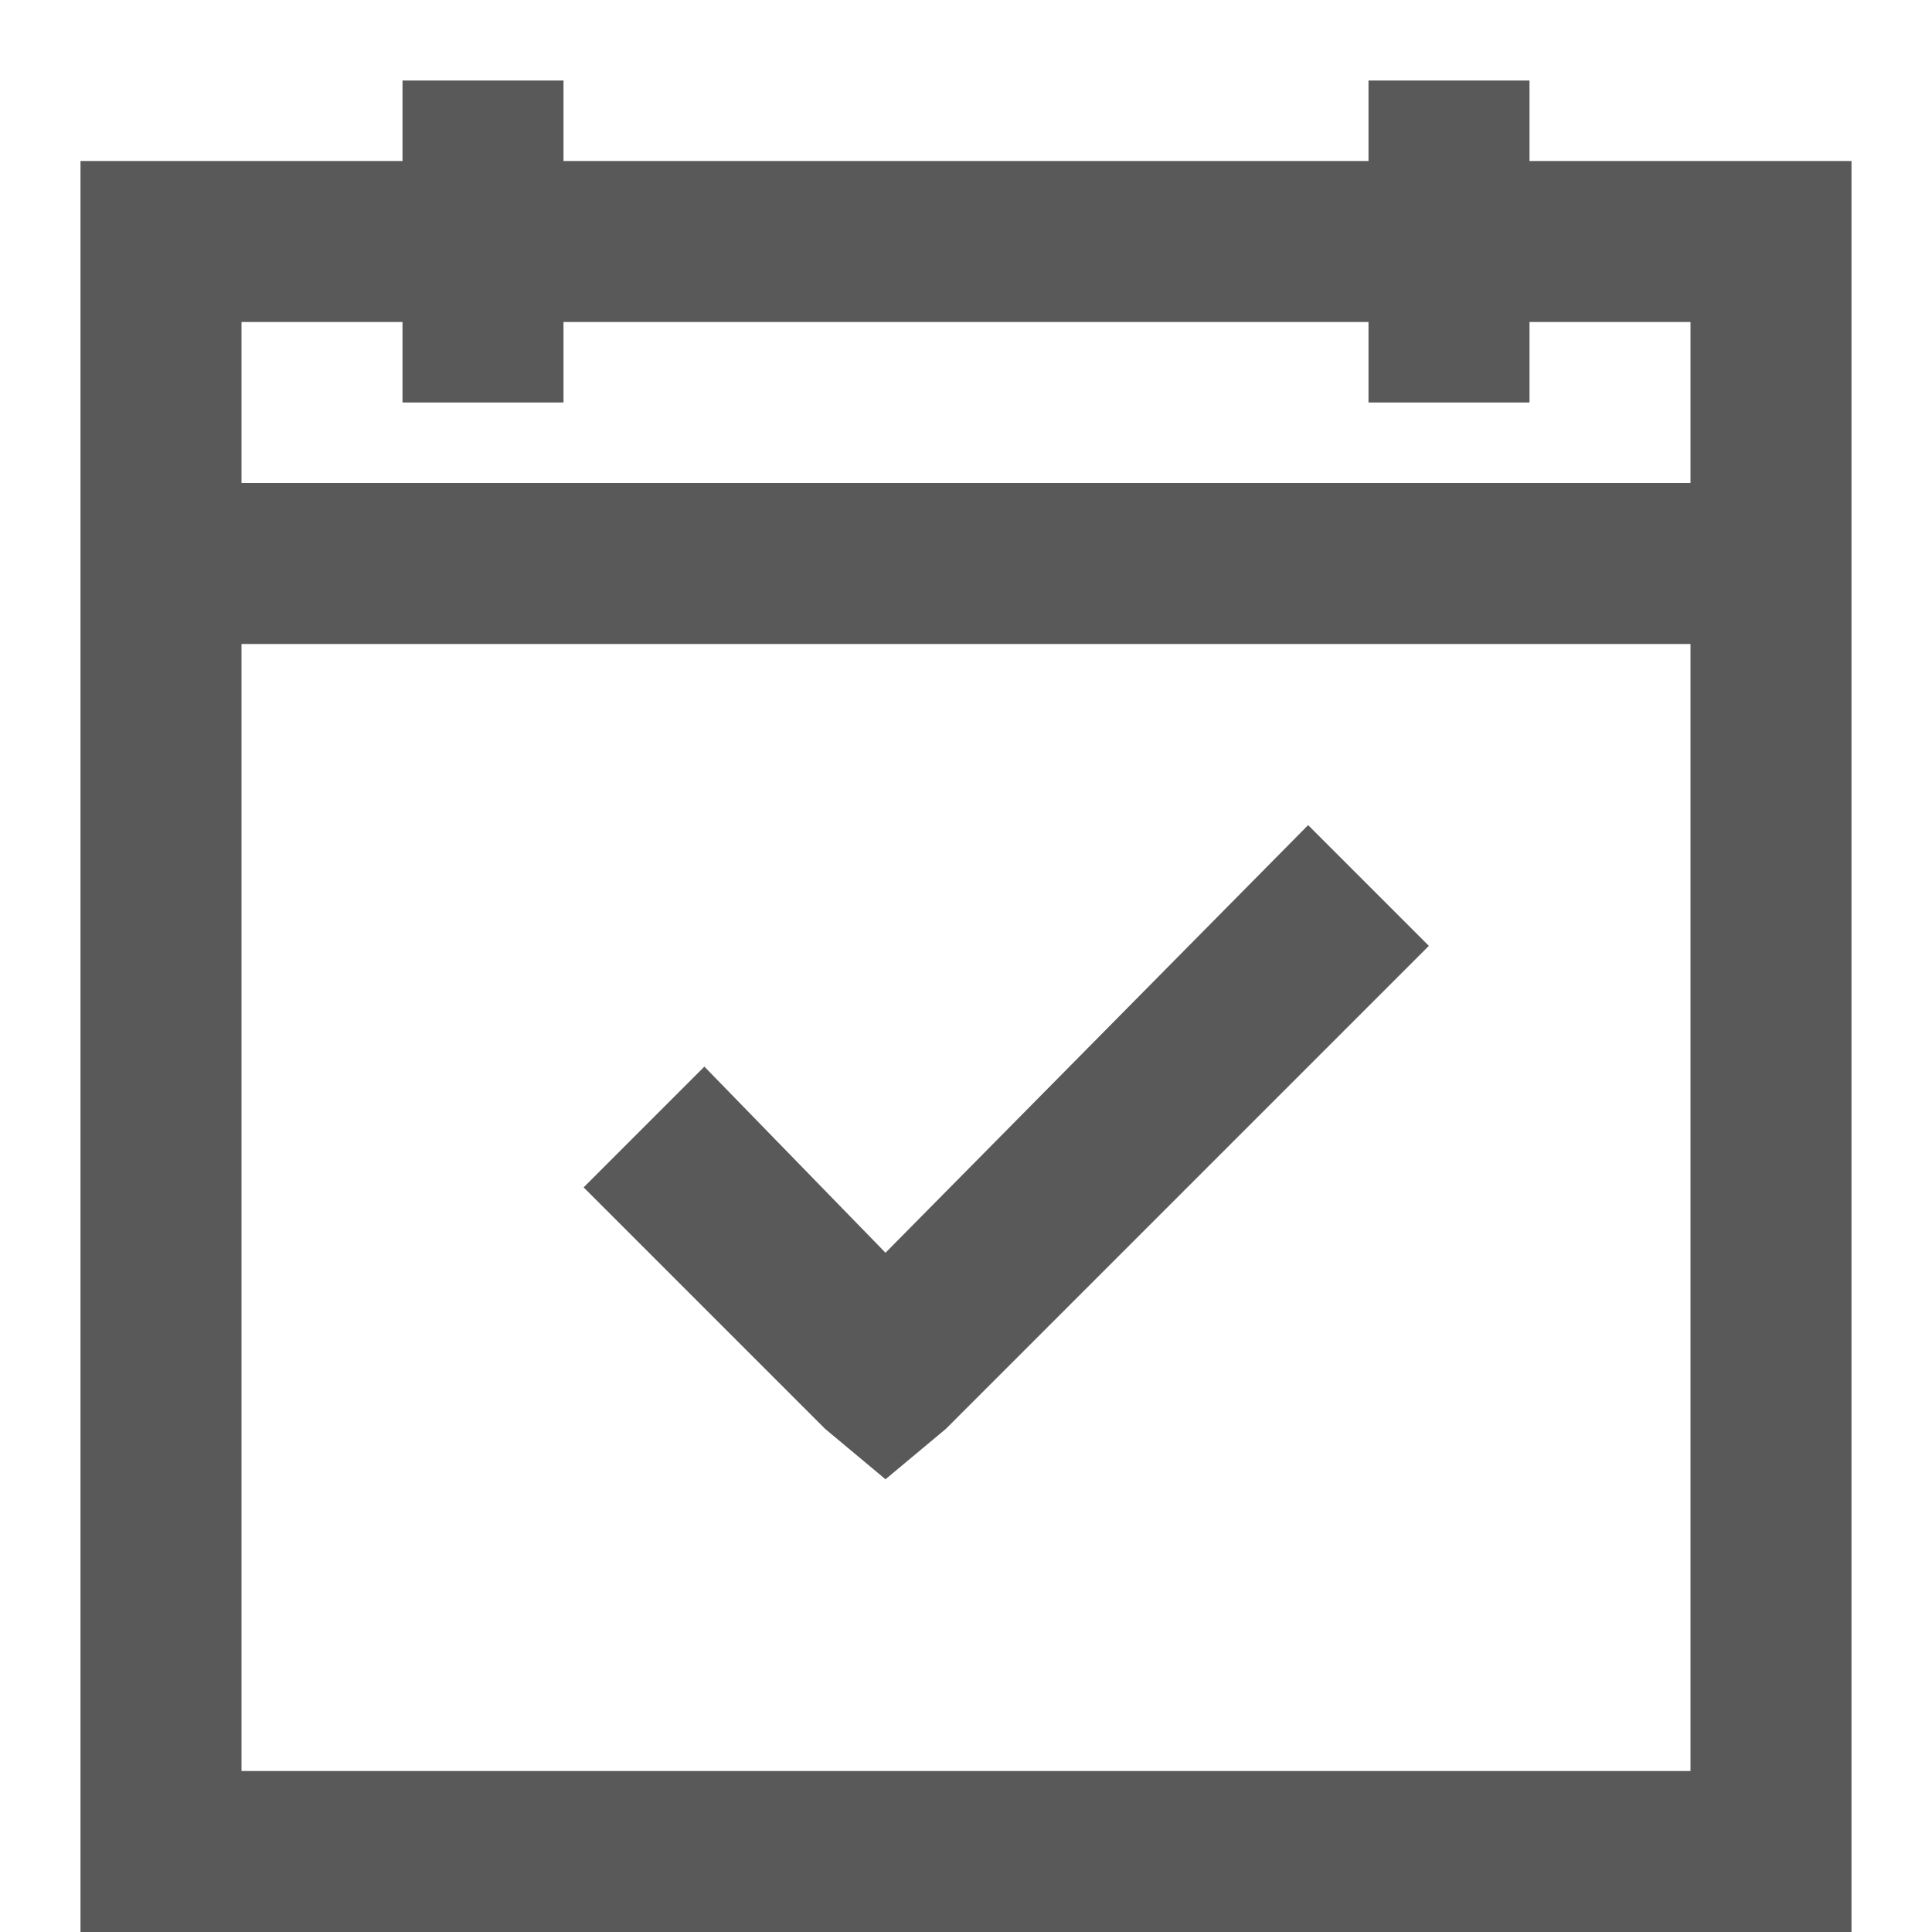
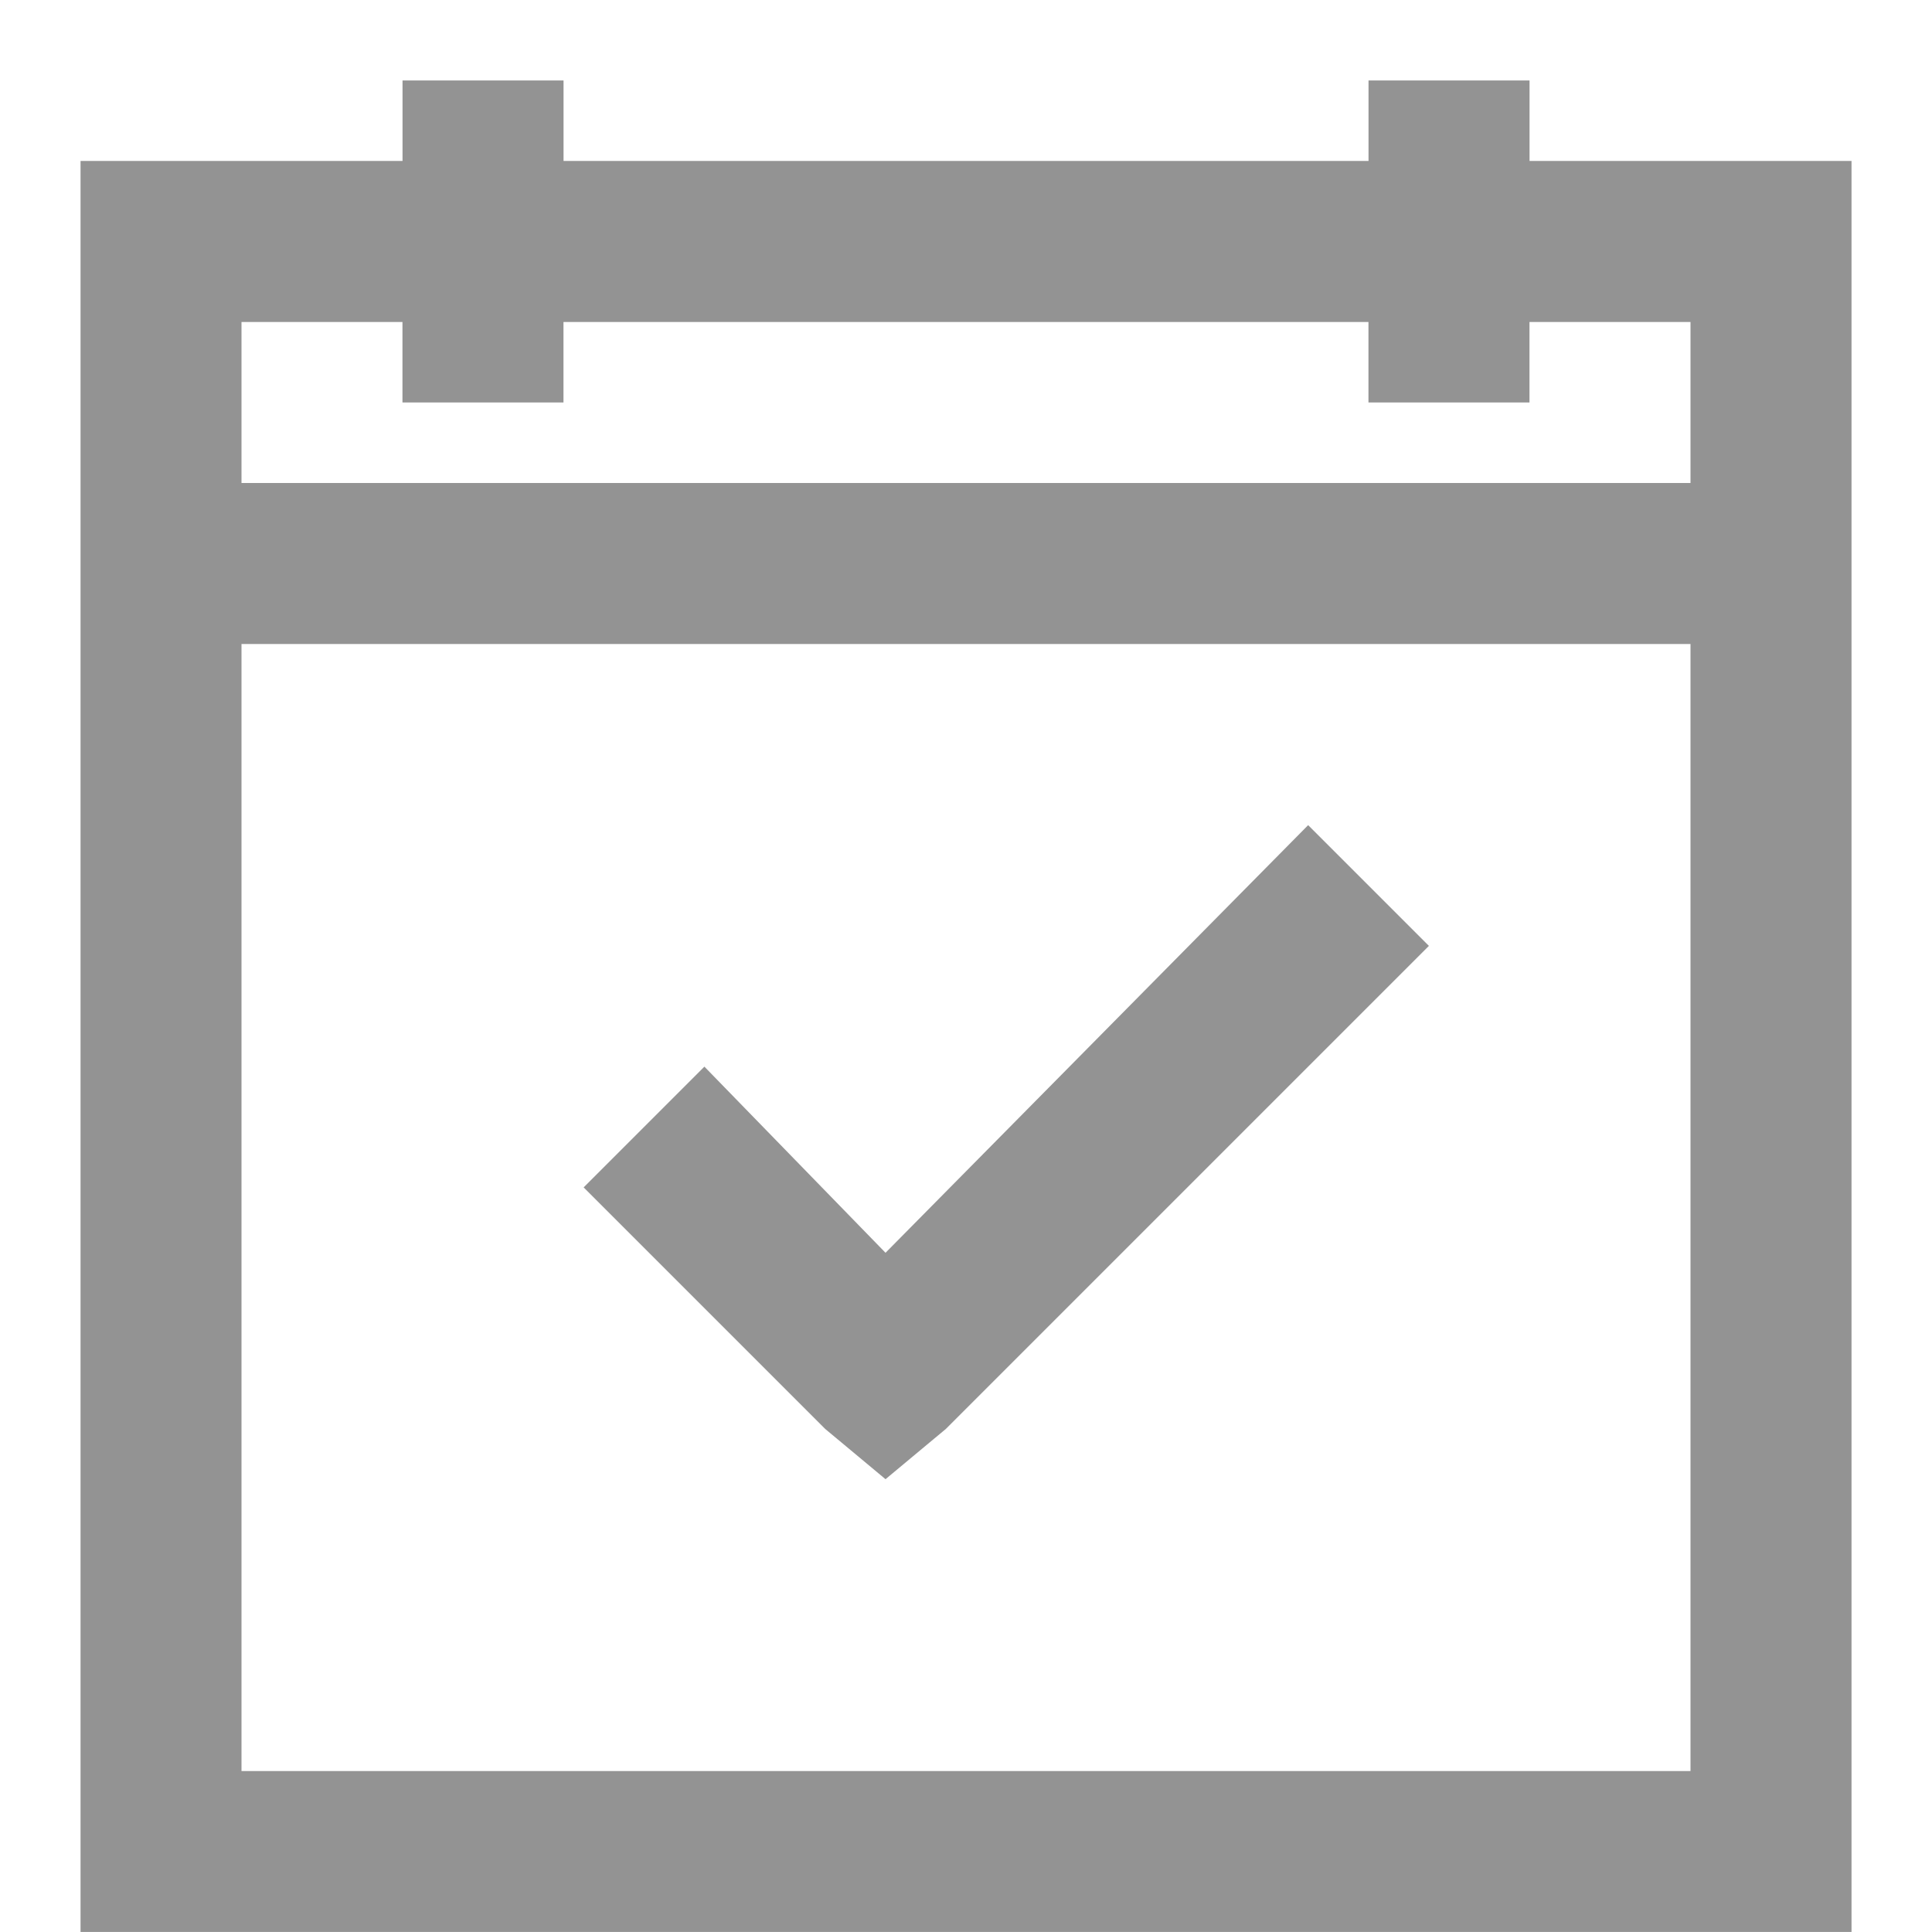
- <svg xmlns="http://www.w3.org/2000/svg" width="16px" height="16px" viewBox="0 0 12 12" version="1.1">
-   <defs />
-   <g id="02_opendata04_sdg_national_reporting_project_news_and_updates_design_01" stroke="none" stroke-width="1" fill="none" fill-rule="evenodd" transform="translate(-871, -1517)" fill-opacity="0.65">
-     <path d="M873.5,1517.5 L874.5,1517.5 L874.5,1518 L879.5,1518 L879.5,1517.5 L880.5,1517.5 L880.5,1518 L882.5,1518 L882.5,1529 L871.5,1529 L871.5,1518 L873.5,1518 L873.5,1517.5 Z M872.5,1519 L872.5,1520 L881.5,1520 L881.5,1519 L880.5,1519 L880.5,1519.5 L879.5,1519.5 L879.5,1519 L874.5,1519 L874.5,1519.5 L873.5,1519.5 L873.5,1519 L872.5,1519 Z M872.5,1521 L872.5,1528 L881.5,1528 L881.5,1521 L872.5,1521 Z M879.125,1522.125 L879.875,1522.875 L876.875,1525.875 L876.5,1526.188 L876.125,1525.875 L874.625,1524.375 L875.375,1523.625 L876.5,1524.781 L879.125,1522.125 Z" id="calendar-icon" fill="#000000" />
-   </g>
+ <svg xmlns="http://www.w3.org/2000/svg" version="1.1" width="32" height="32" viewBox="0 0 32 32">
+   <path opacity="0.423" fill="#000" d="M6.667 1.333h2.667v1.333h13.333v-1.333h2.667v1.333h5.333v29.333h-29.333v-29.333h5.333v-1.333zM4 5.333v2.667h24v-2.667h-2.667v1.333h-2.667v-1.333h-13.333v1.333h-2.667v-1.333h-2.667zM4 10.667v18.667h24v-18.667h-24zM21.667 13.667l2 2-8 8-1 0.833-1-0.833-4-4 2-2 3 3.083 7-7.083z" />
</svg>
